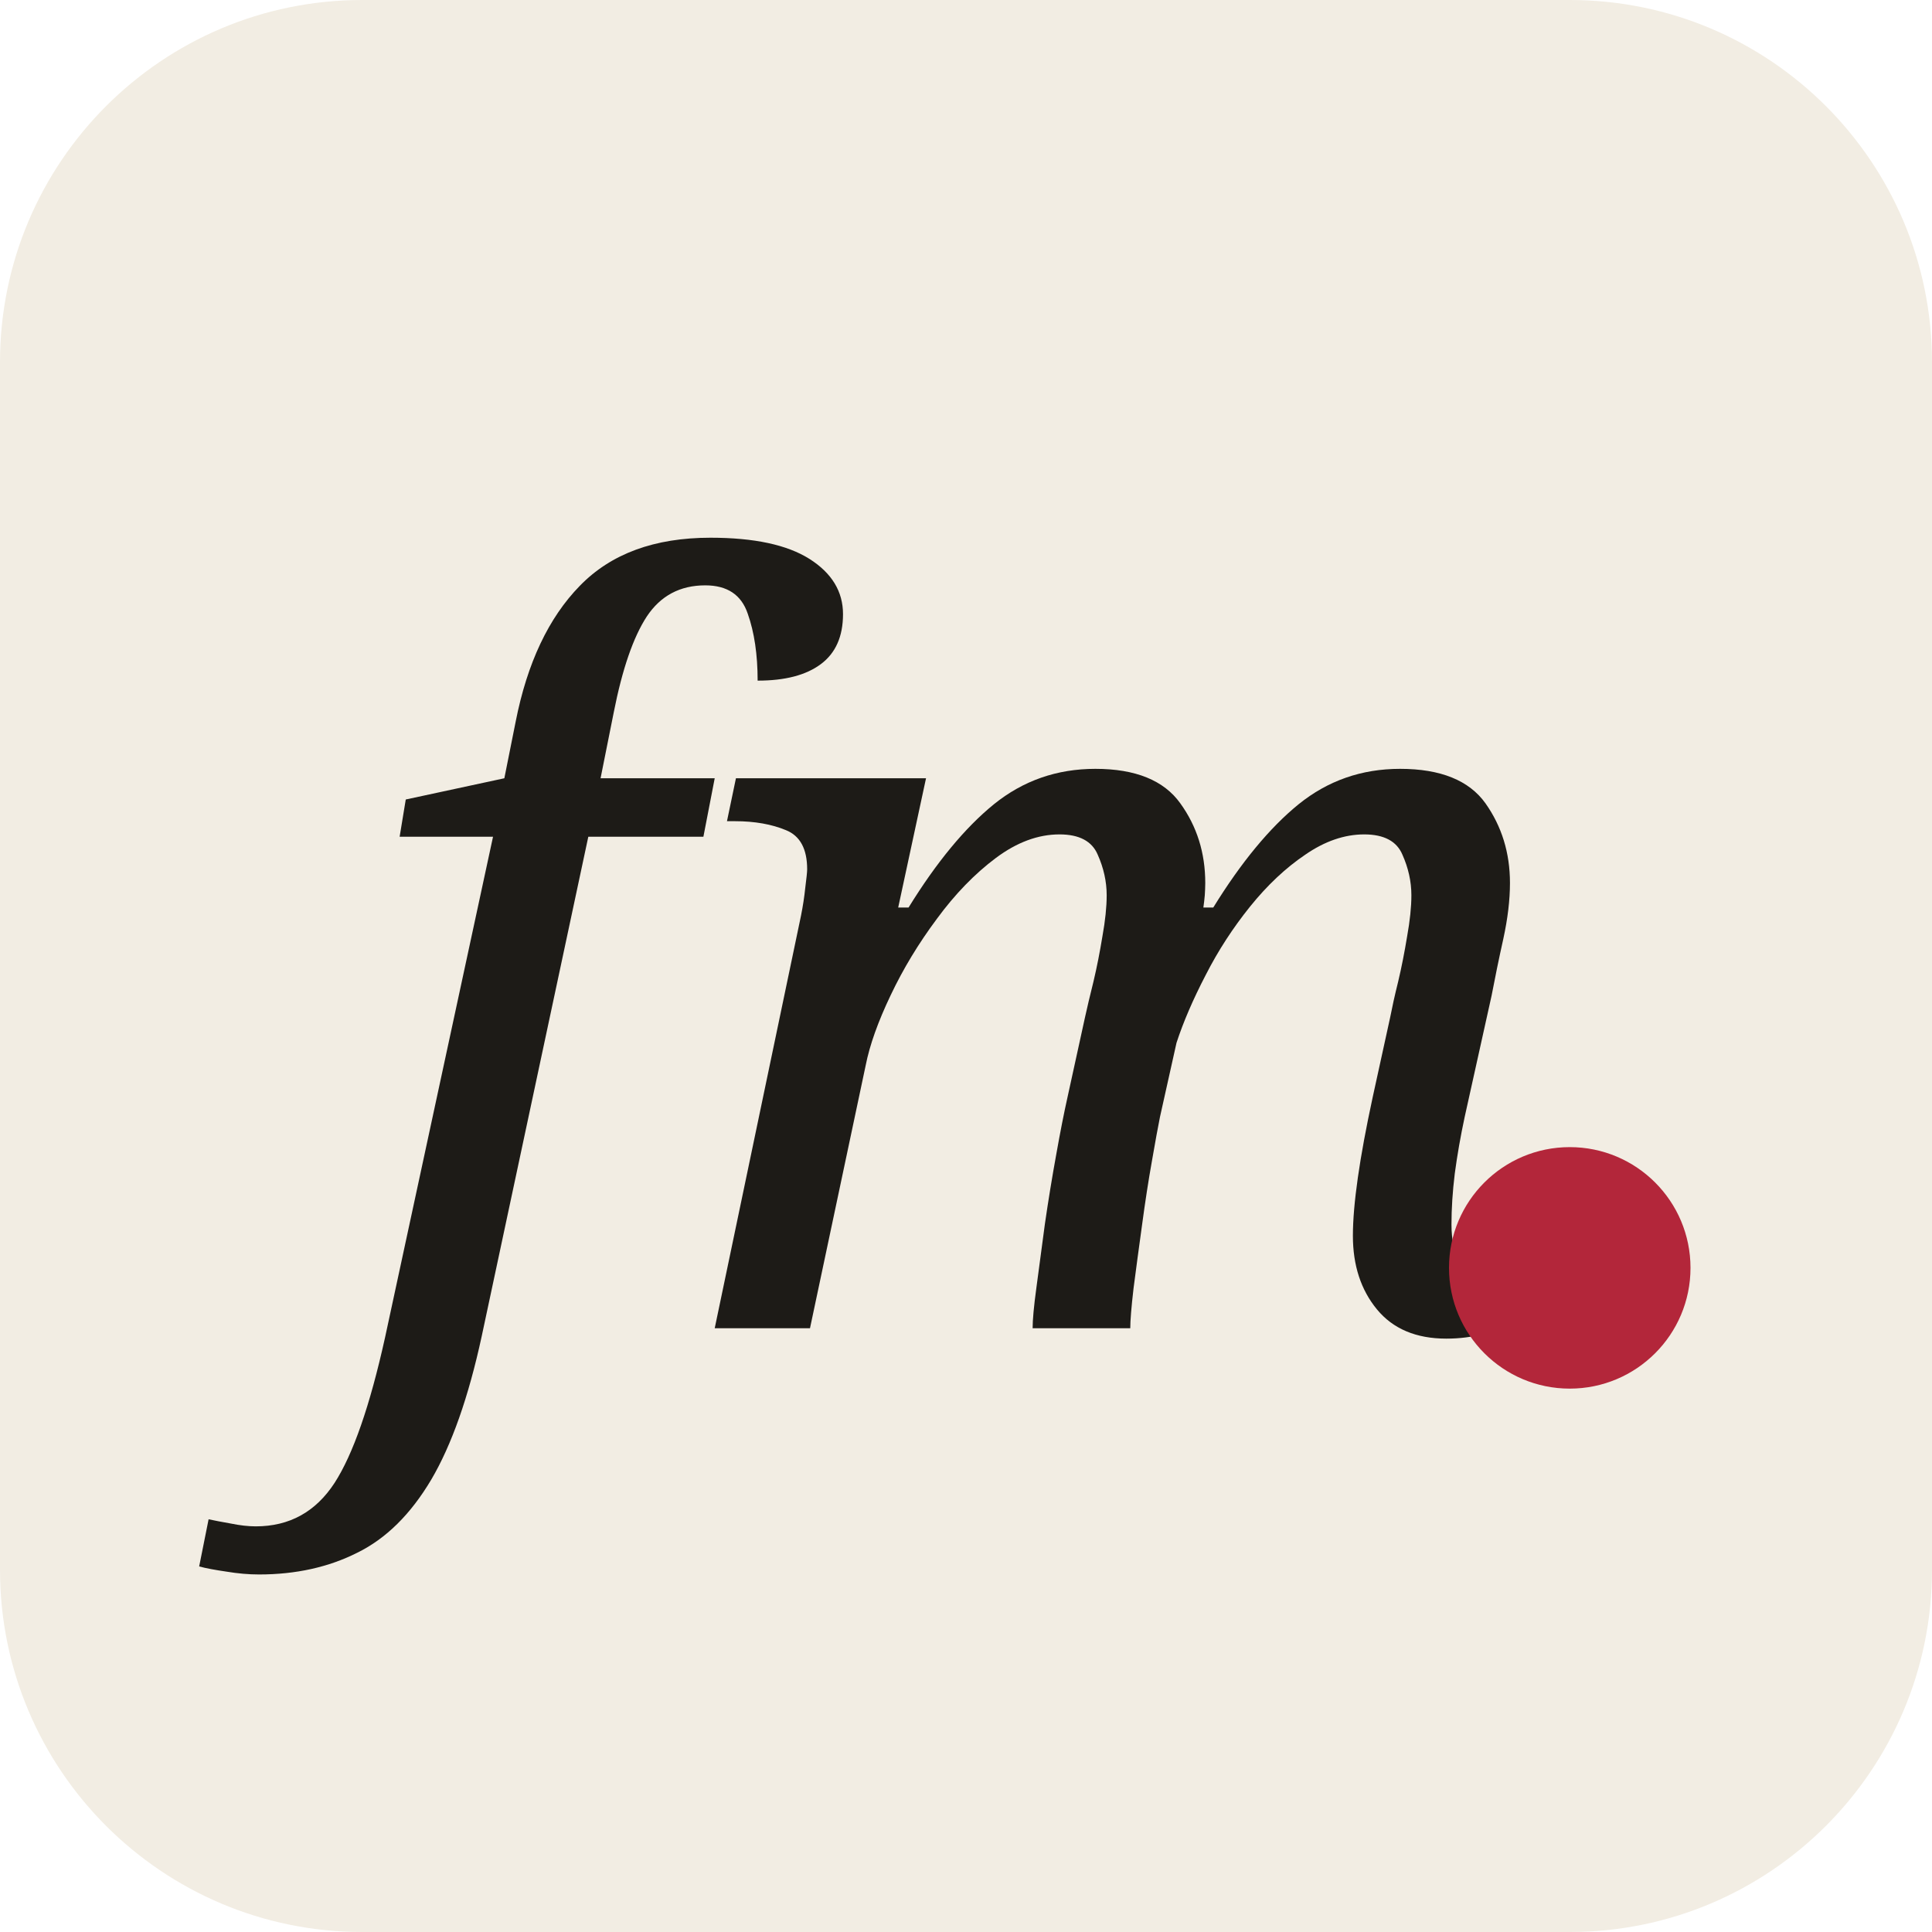
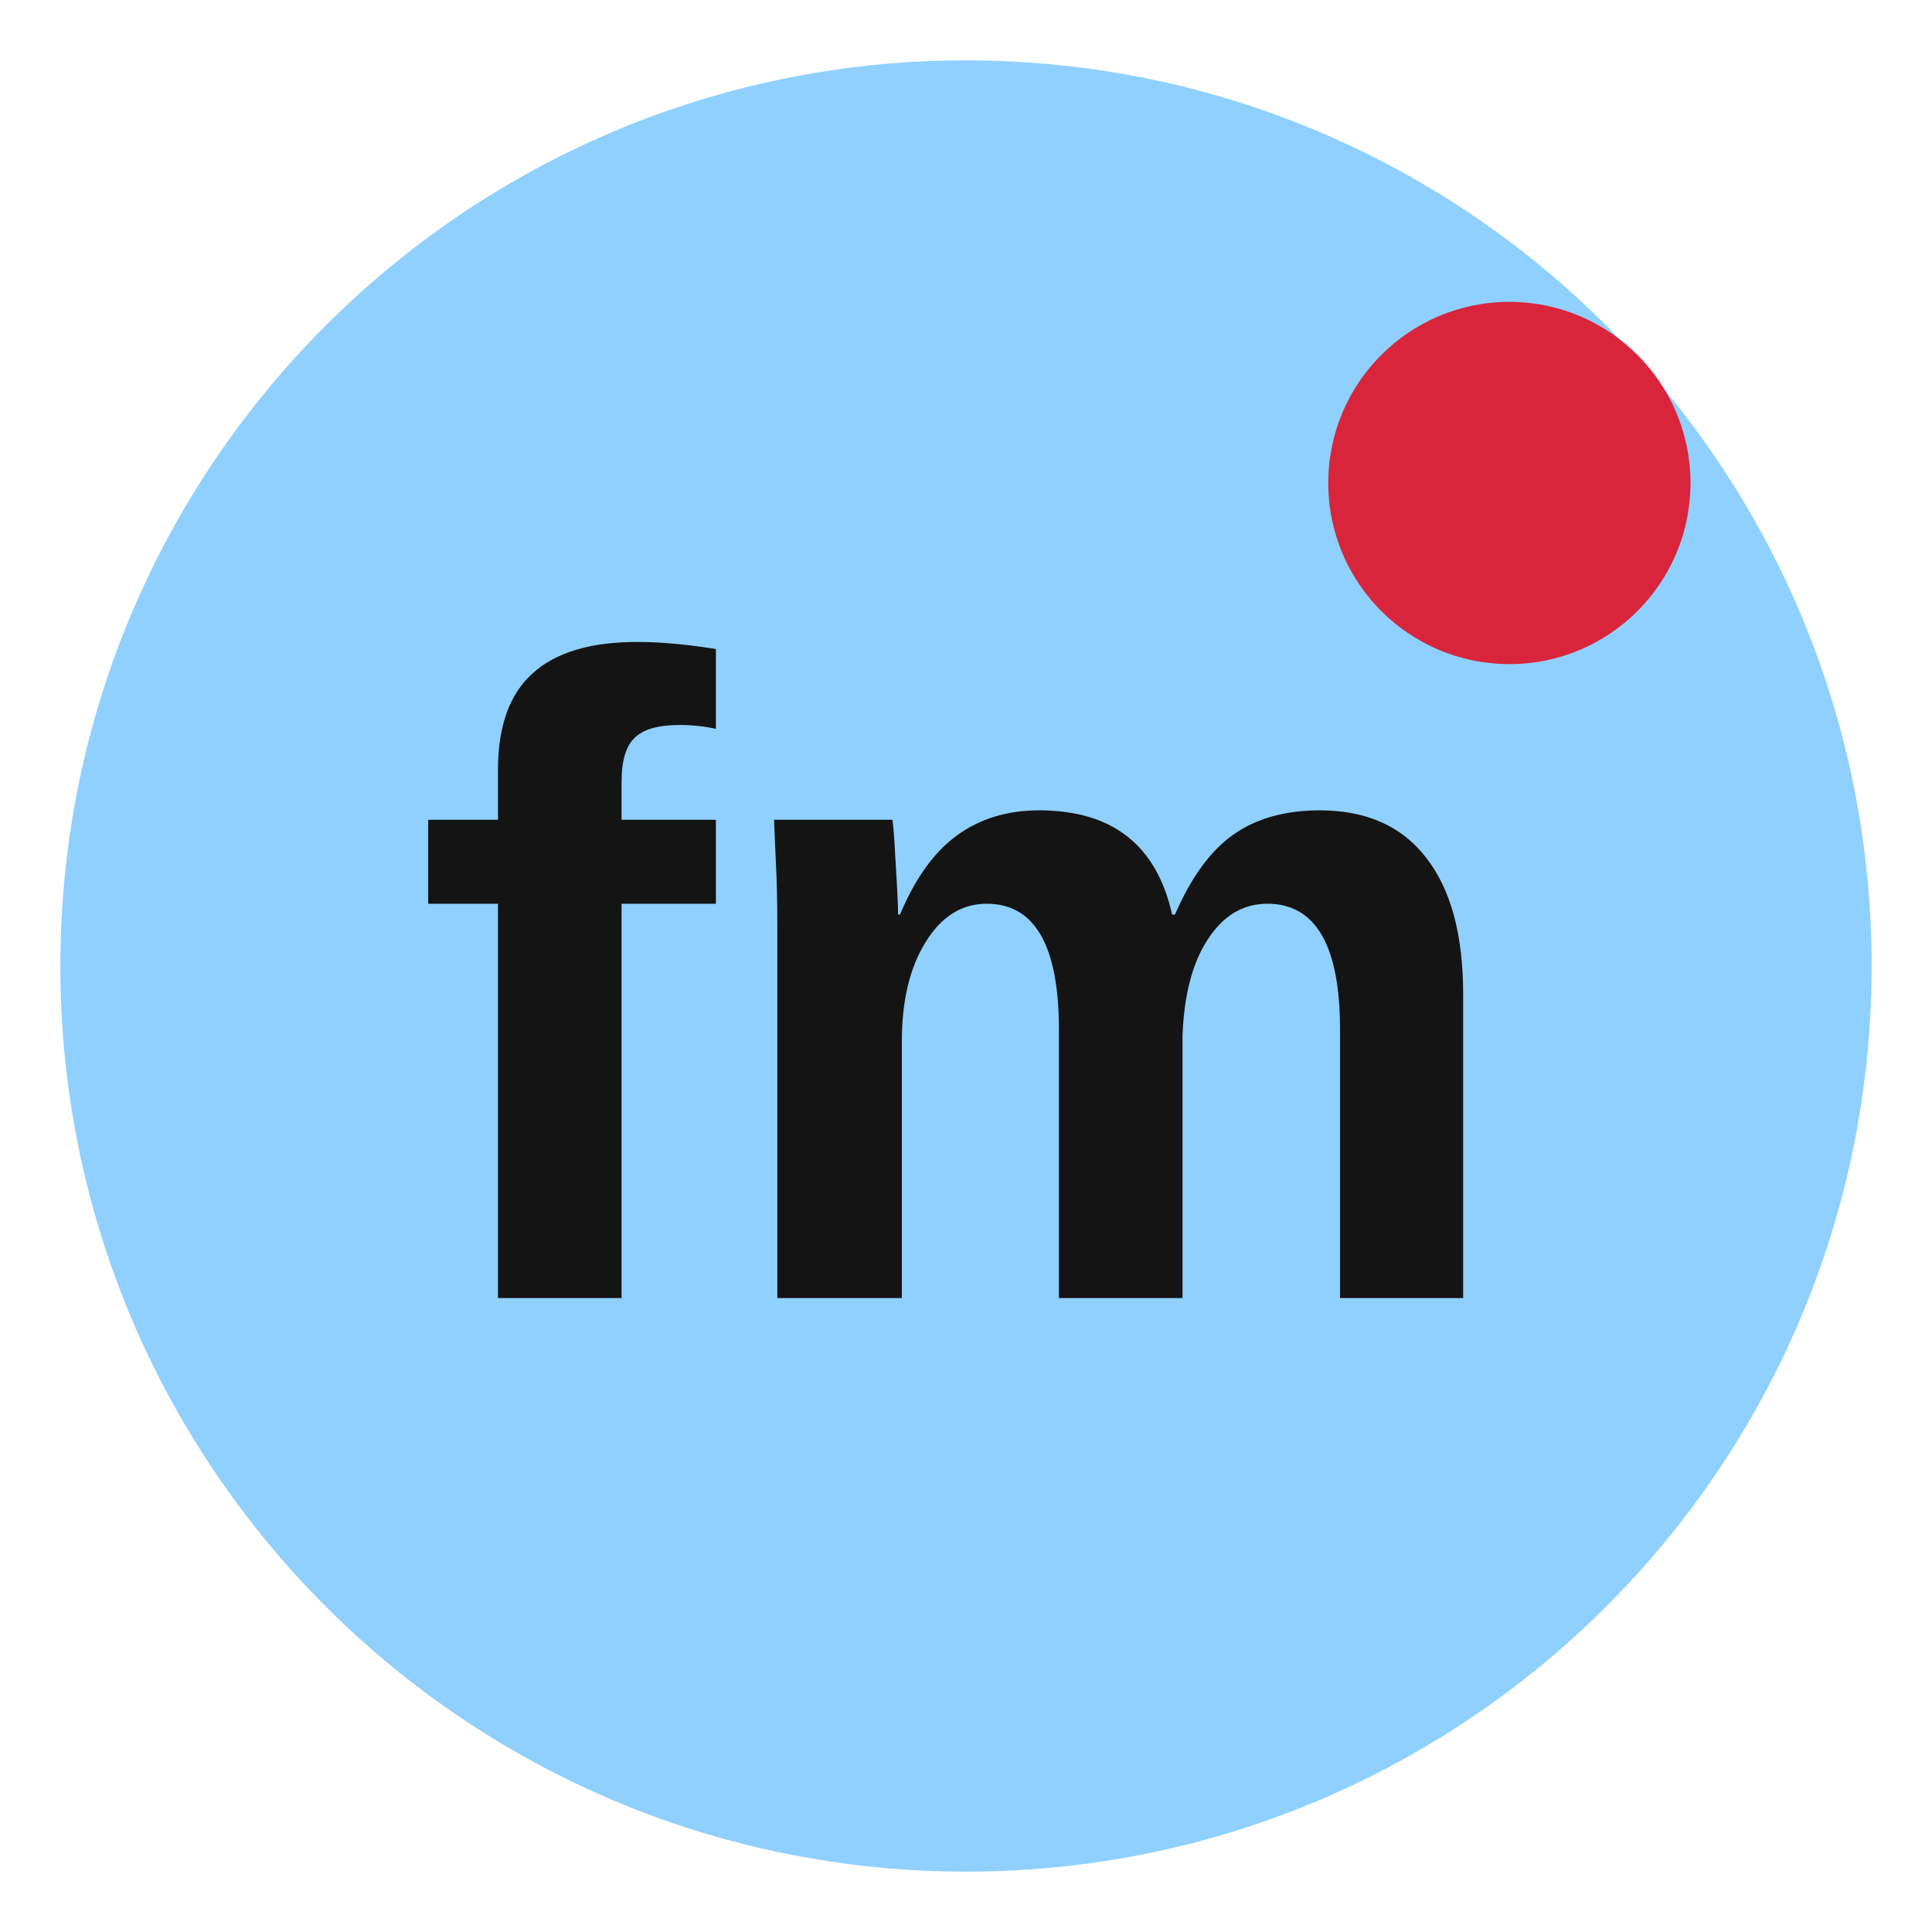
<svg xmlns="http://www.w3.org/2000/svg" viewBox="0 0 64 64">
-   <rect width="64" height="64" rx="12" fill="#f2ede3" />
-   <text x="32" y="44" text-anchor="middle" font-family="Georgia, serif" font-style="italic" font-size="34" fill="#1d1b17">fm</text>
-   <circle cx="52" cy="42" r="4" fill="#b3263a" />
+   <circle cx="32" cy="32" r="30" fill="#8fd0ff" />
+   <text x="32" y="43" text-anchor="middle" font-family="Arial Rounded MT Bold, Arial, sans-serif" font-weight="900" font-size="30" fill="#141414">fm</text>
+   <circle cx="50" cy="16" r="6" fill="#d9253b" />
</svg>
